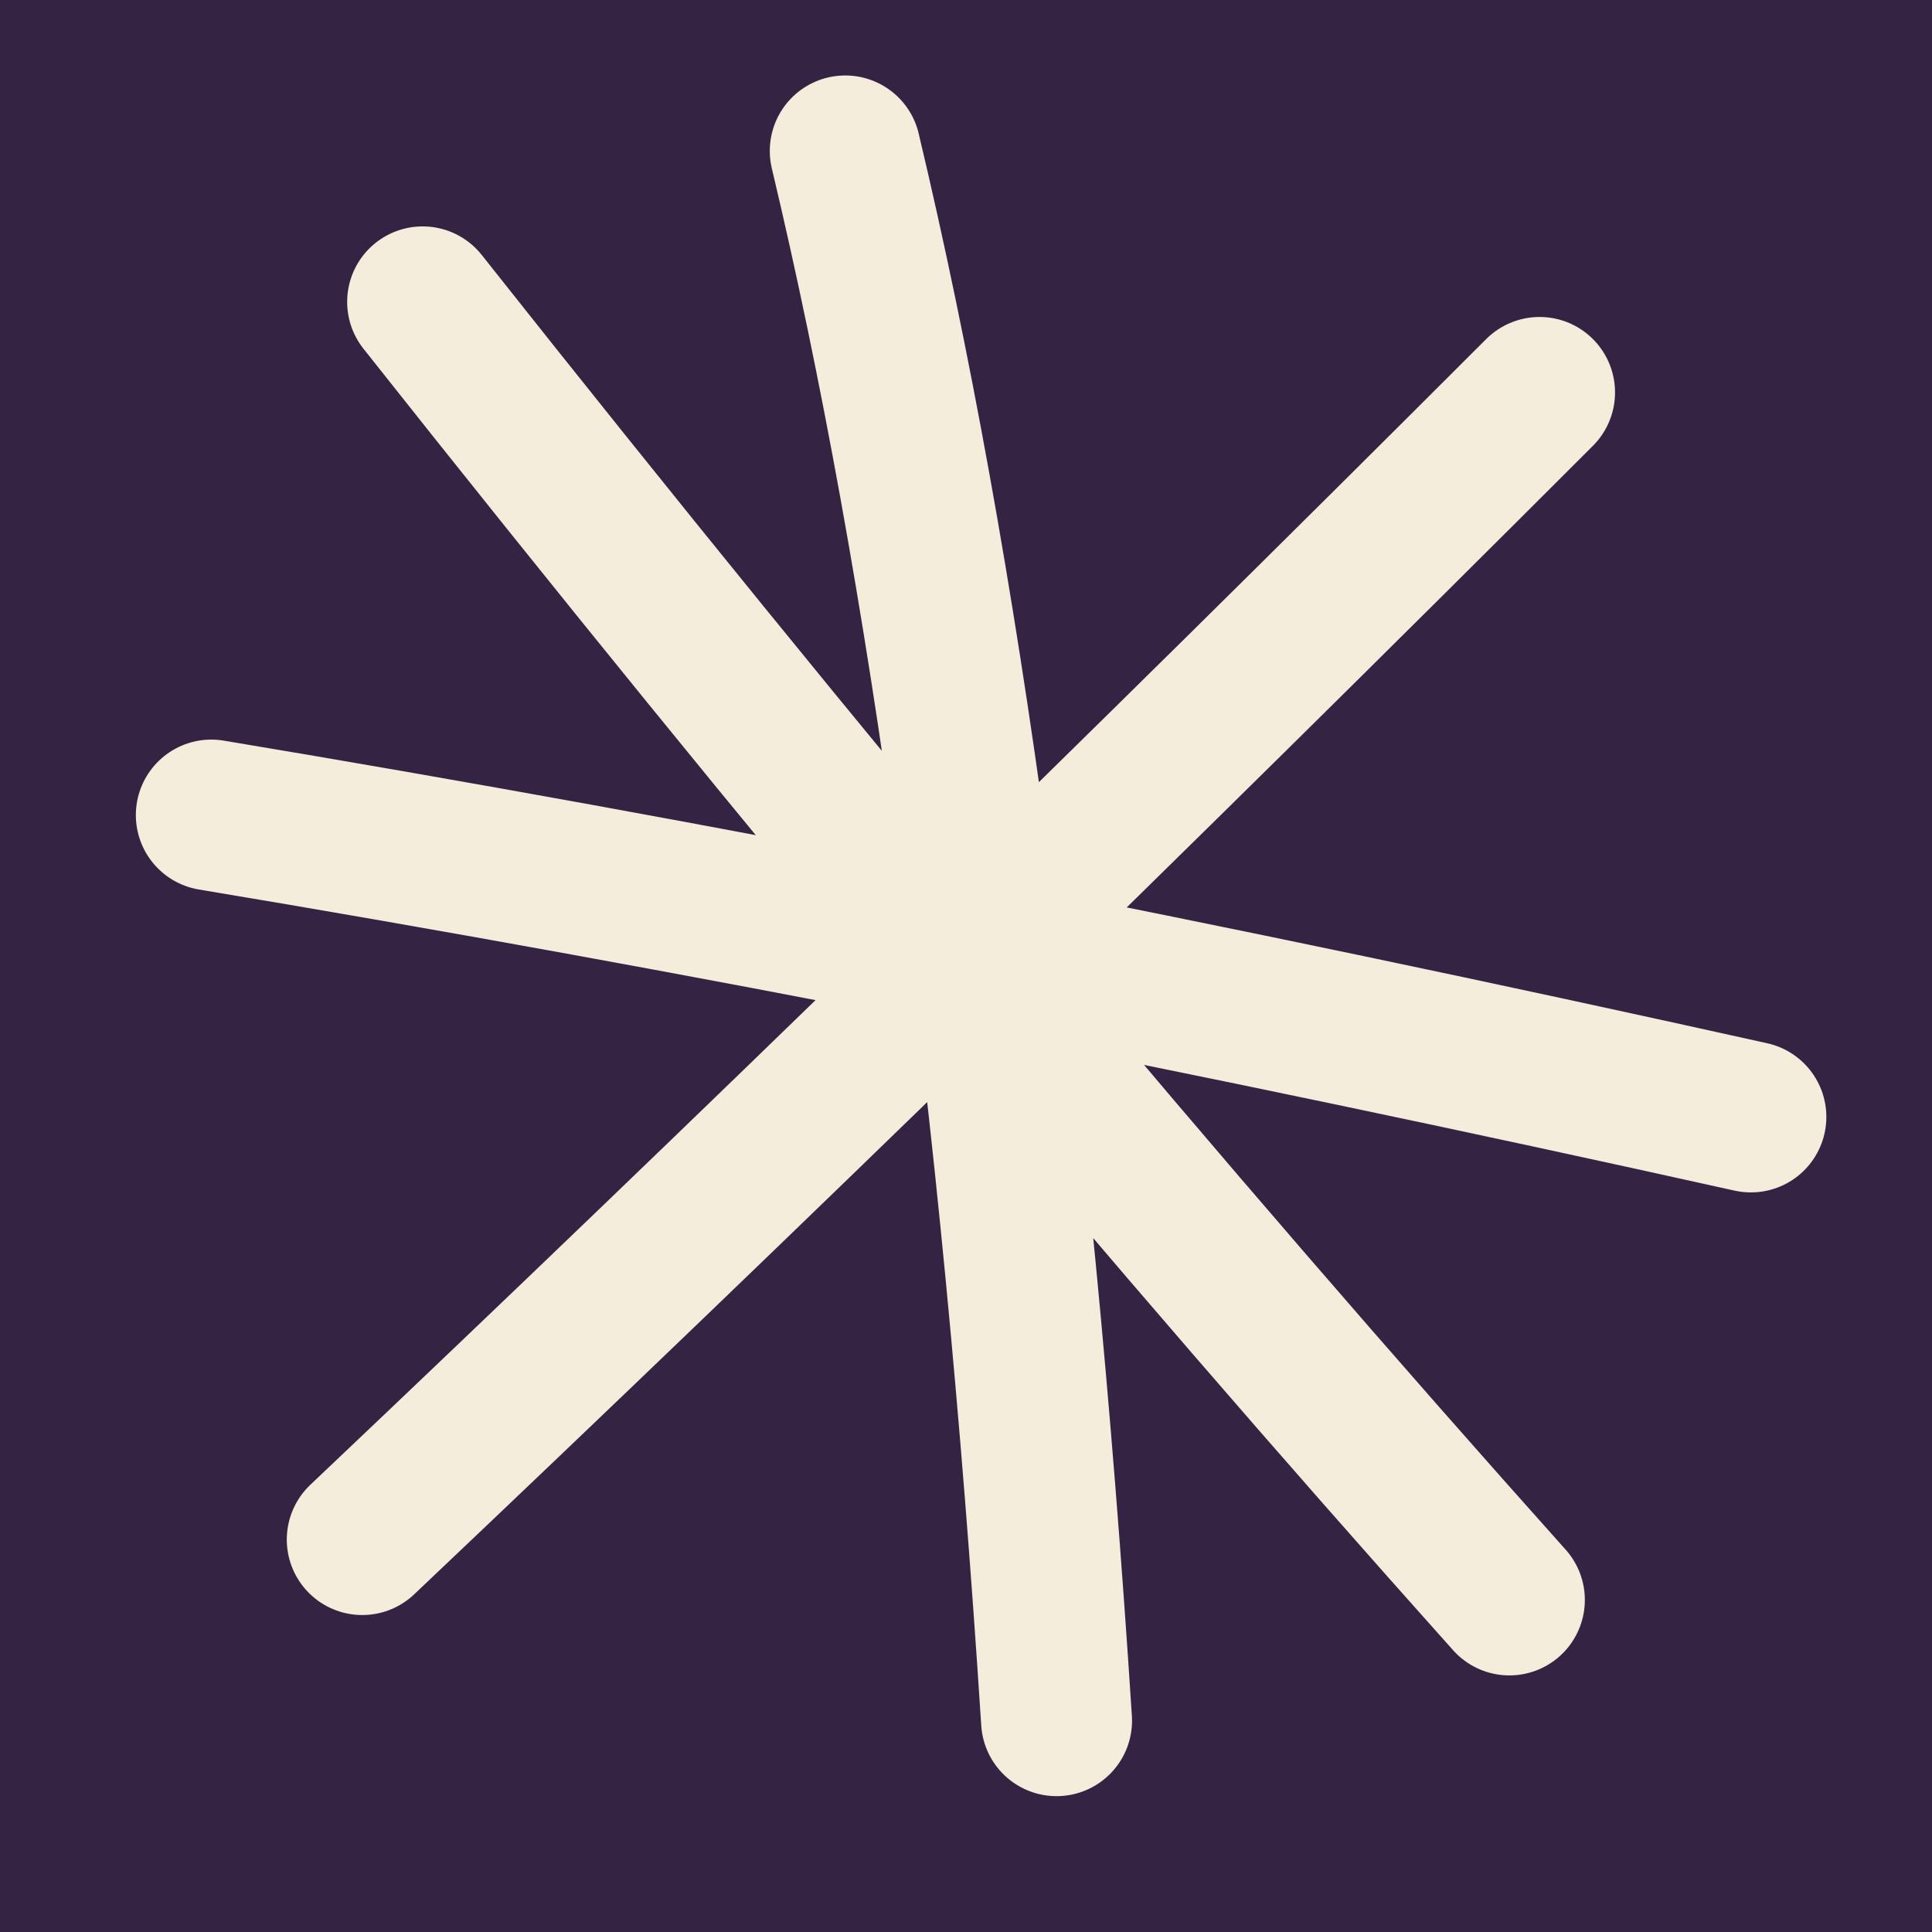
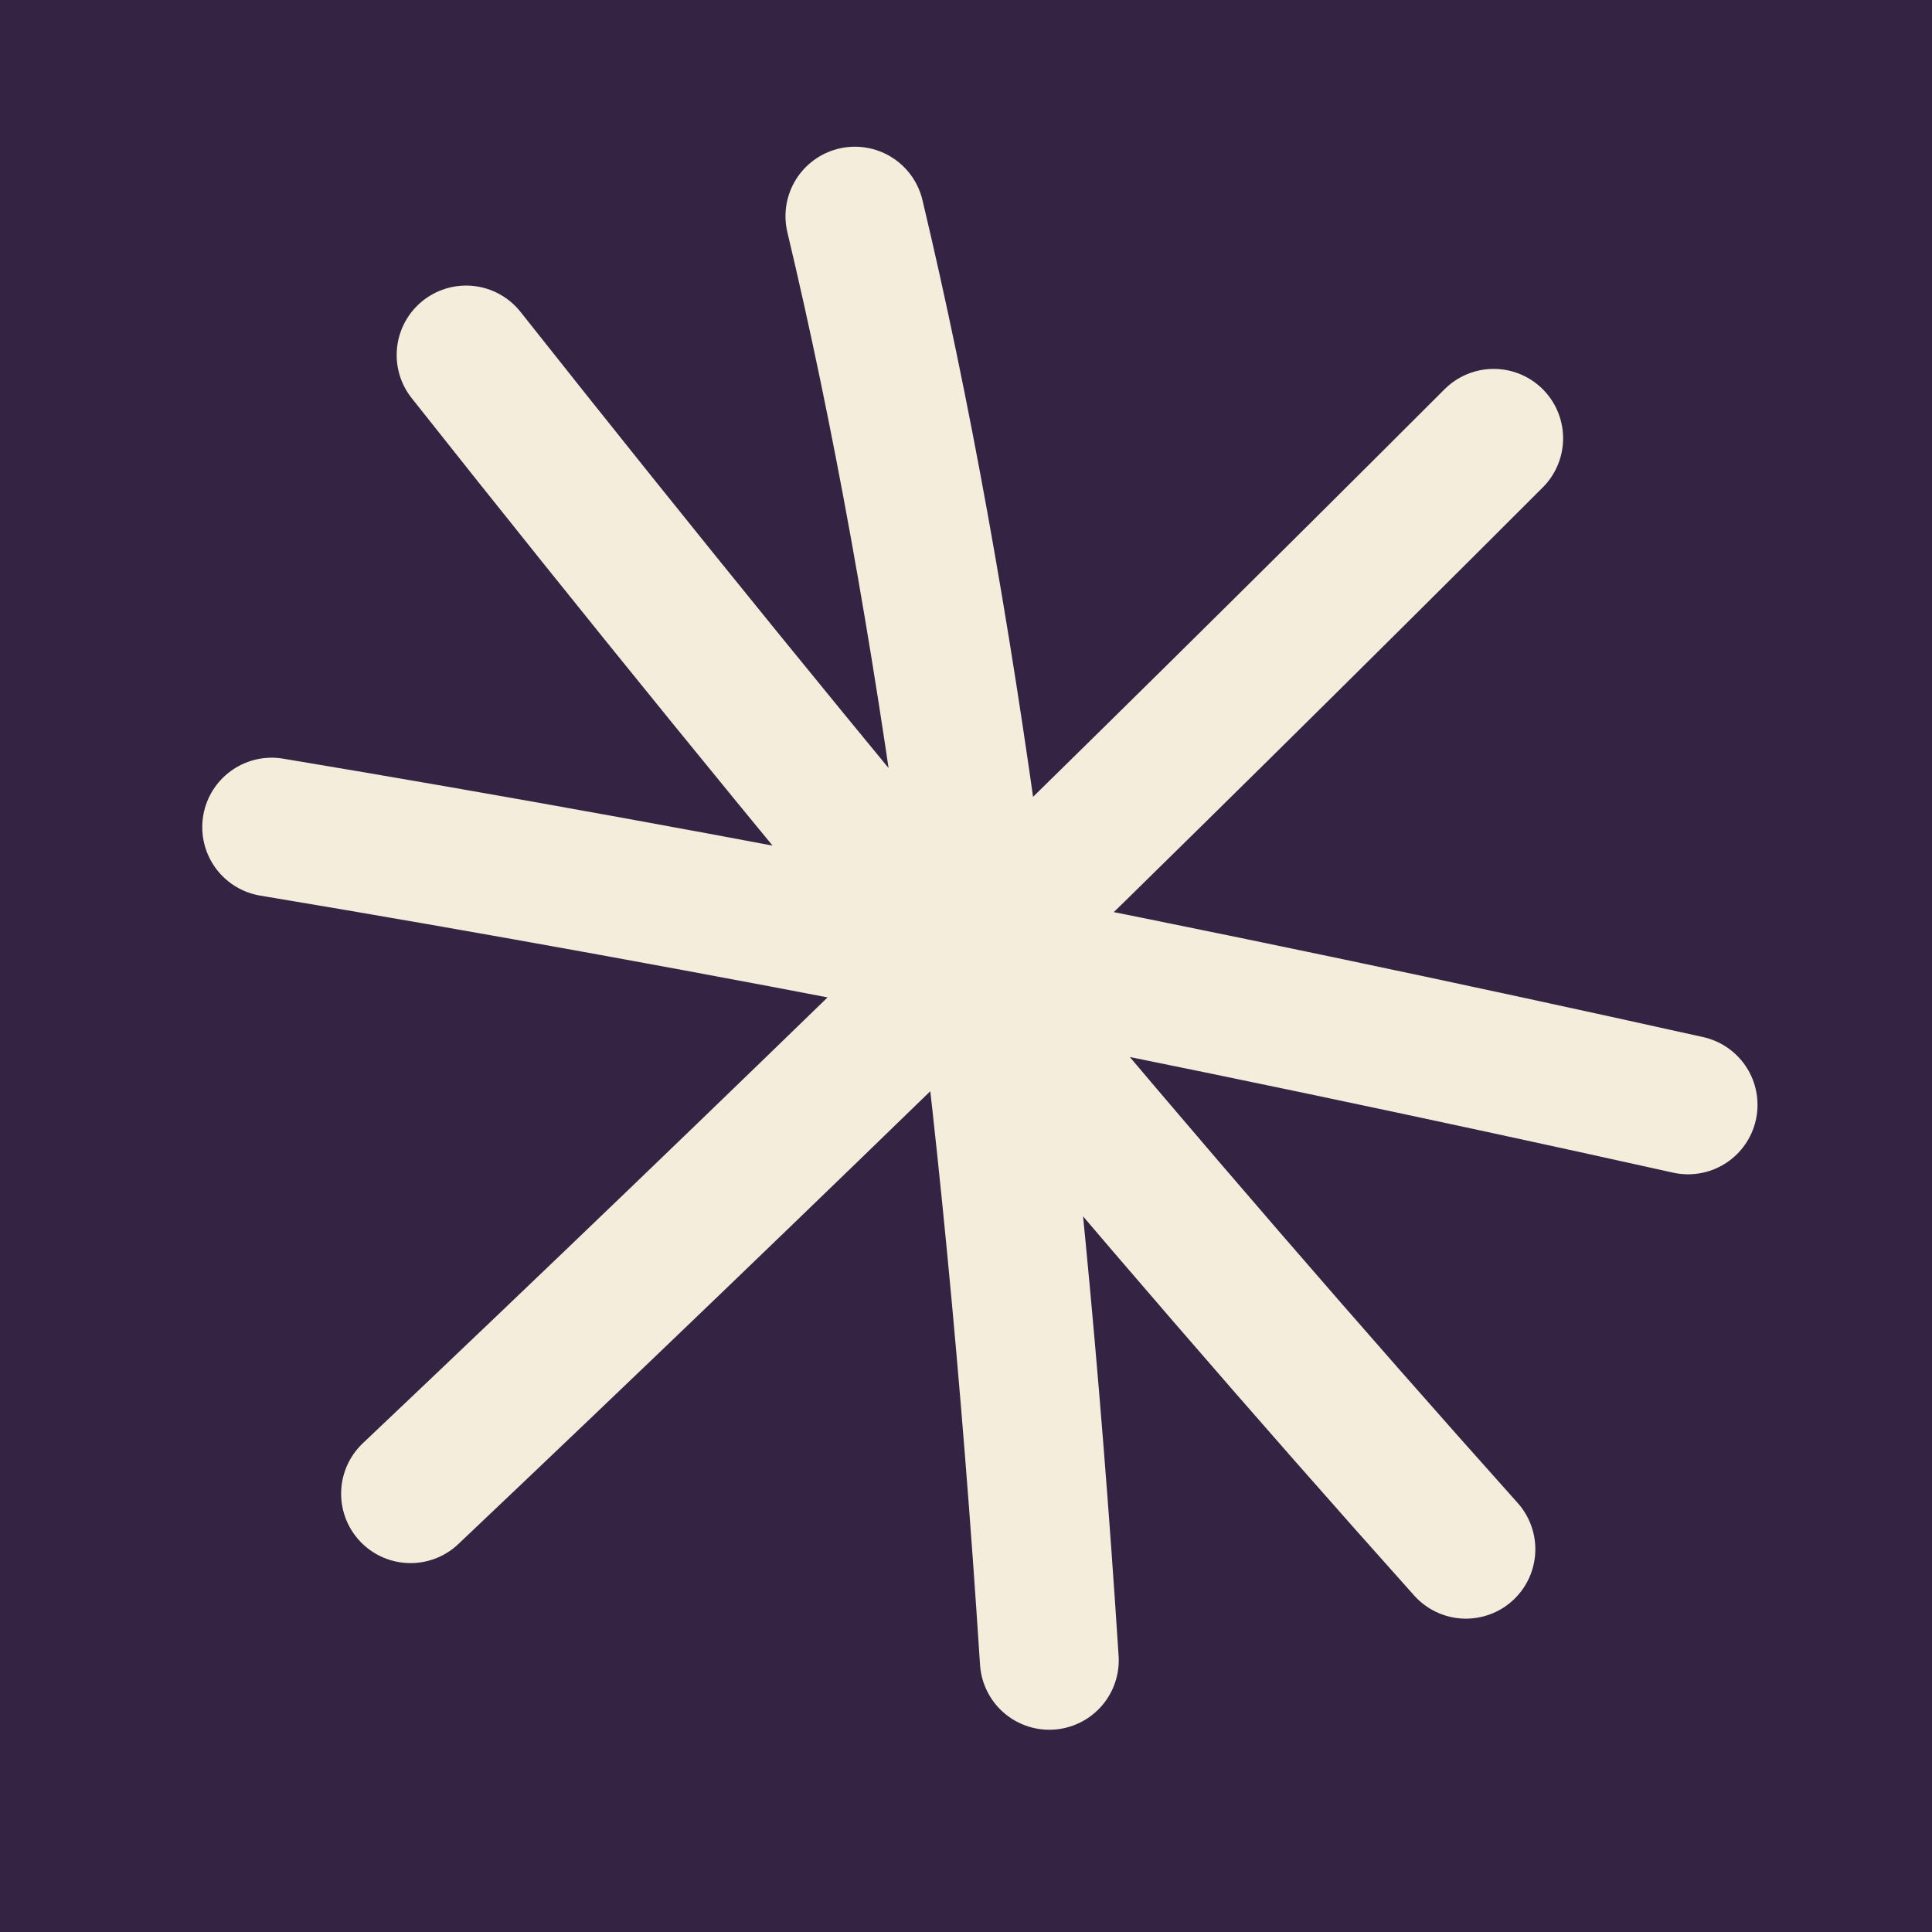
<svg xmlns="http://www.w3.org/2000/svg" viewBox="0 0 64 64">
  <rect width="64" height="64" fill="#352344" />
-   <path d="M28 5 Q33 26 35 57 M7 27 Q31 31 58 37 M12 51 Q31 33 51 13 M14 10 Q33 34 50 53" fill="none" stroke="#f5eddb" stroke-width="5" stroke-linecap="round" />
+   <path transform="translate(2.56 2.56) scale(0.92)" d="M28 5 Q33 26 35 57 M7 27 Q31 31 58 37 M12 51 Q31 33 51 13 M14 10 Q33 34 50 53" fill="none" stroke="#f5eddb" stroke-width="5" stroke-linecap="round" />
</svg>
